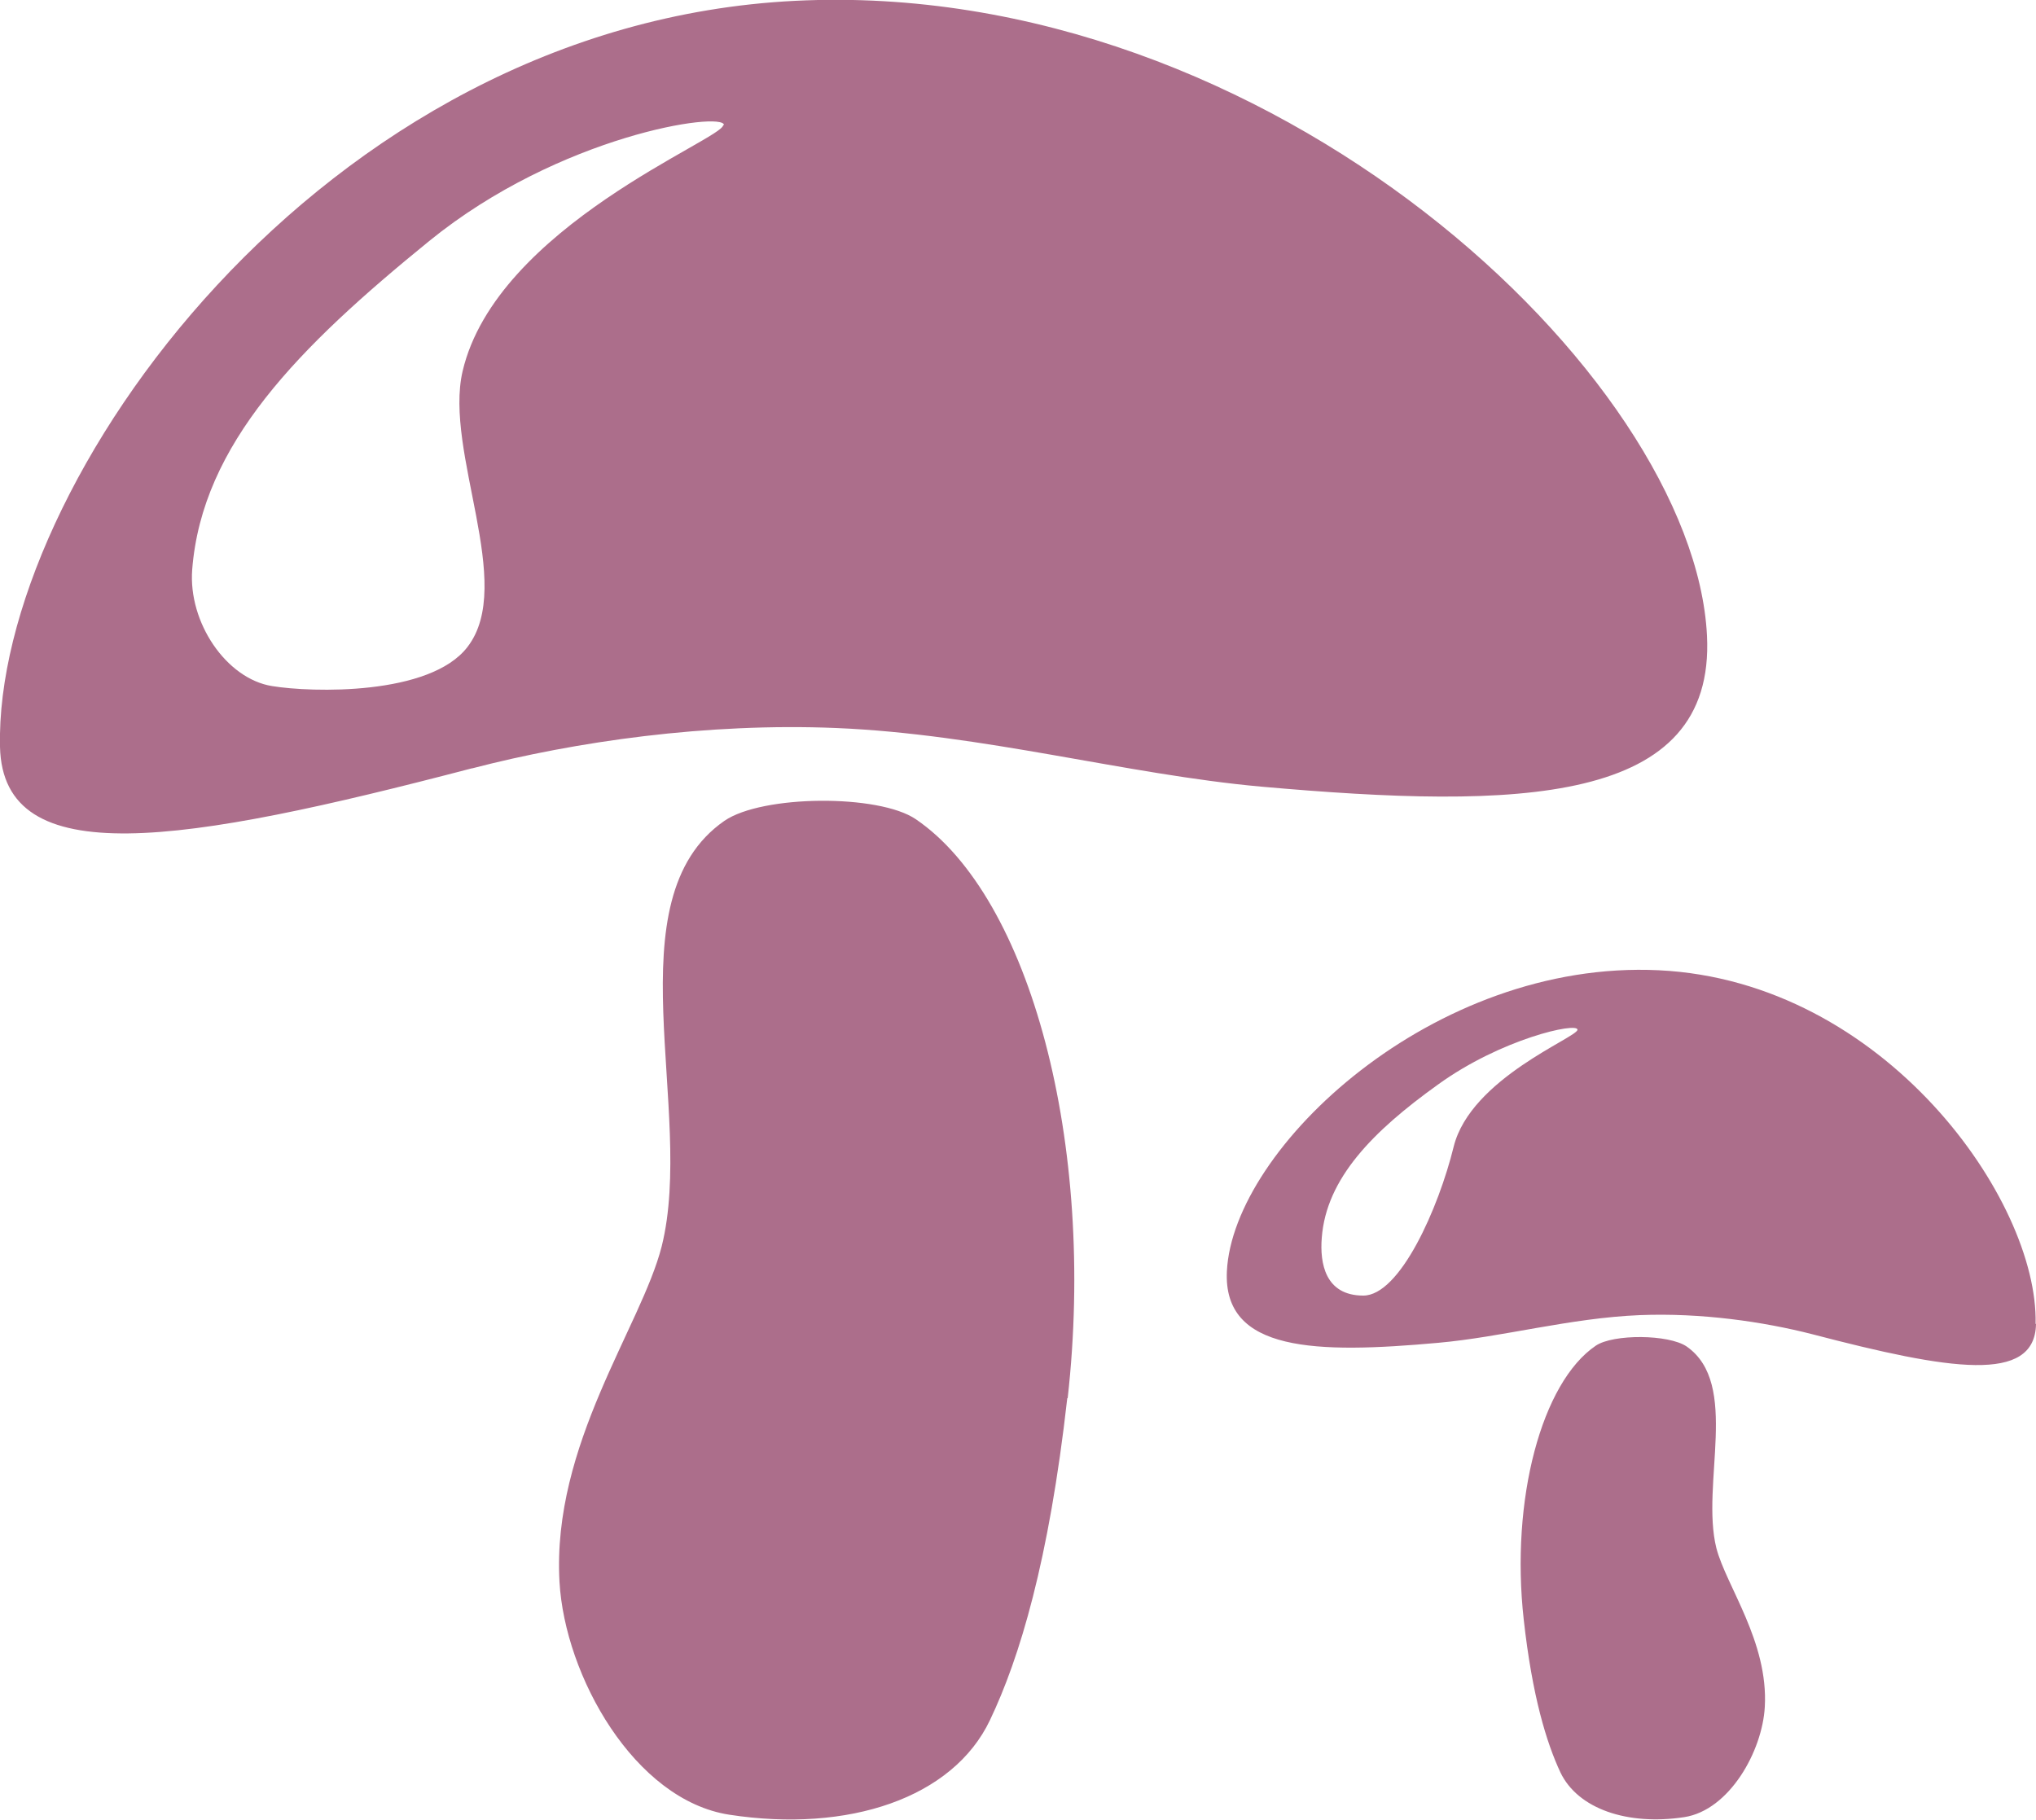
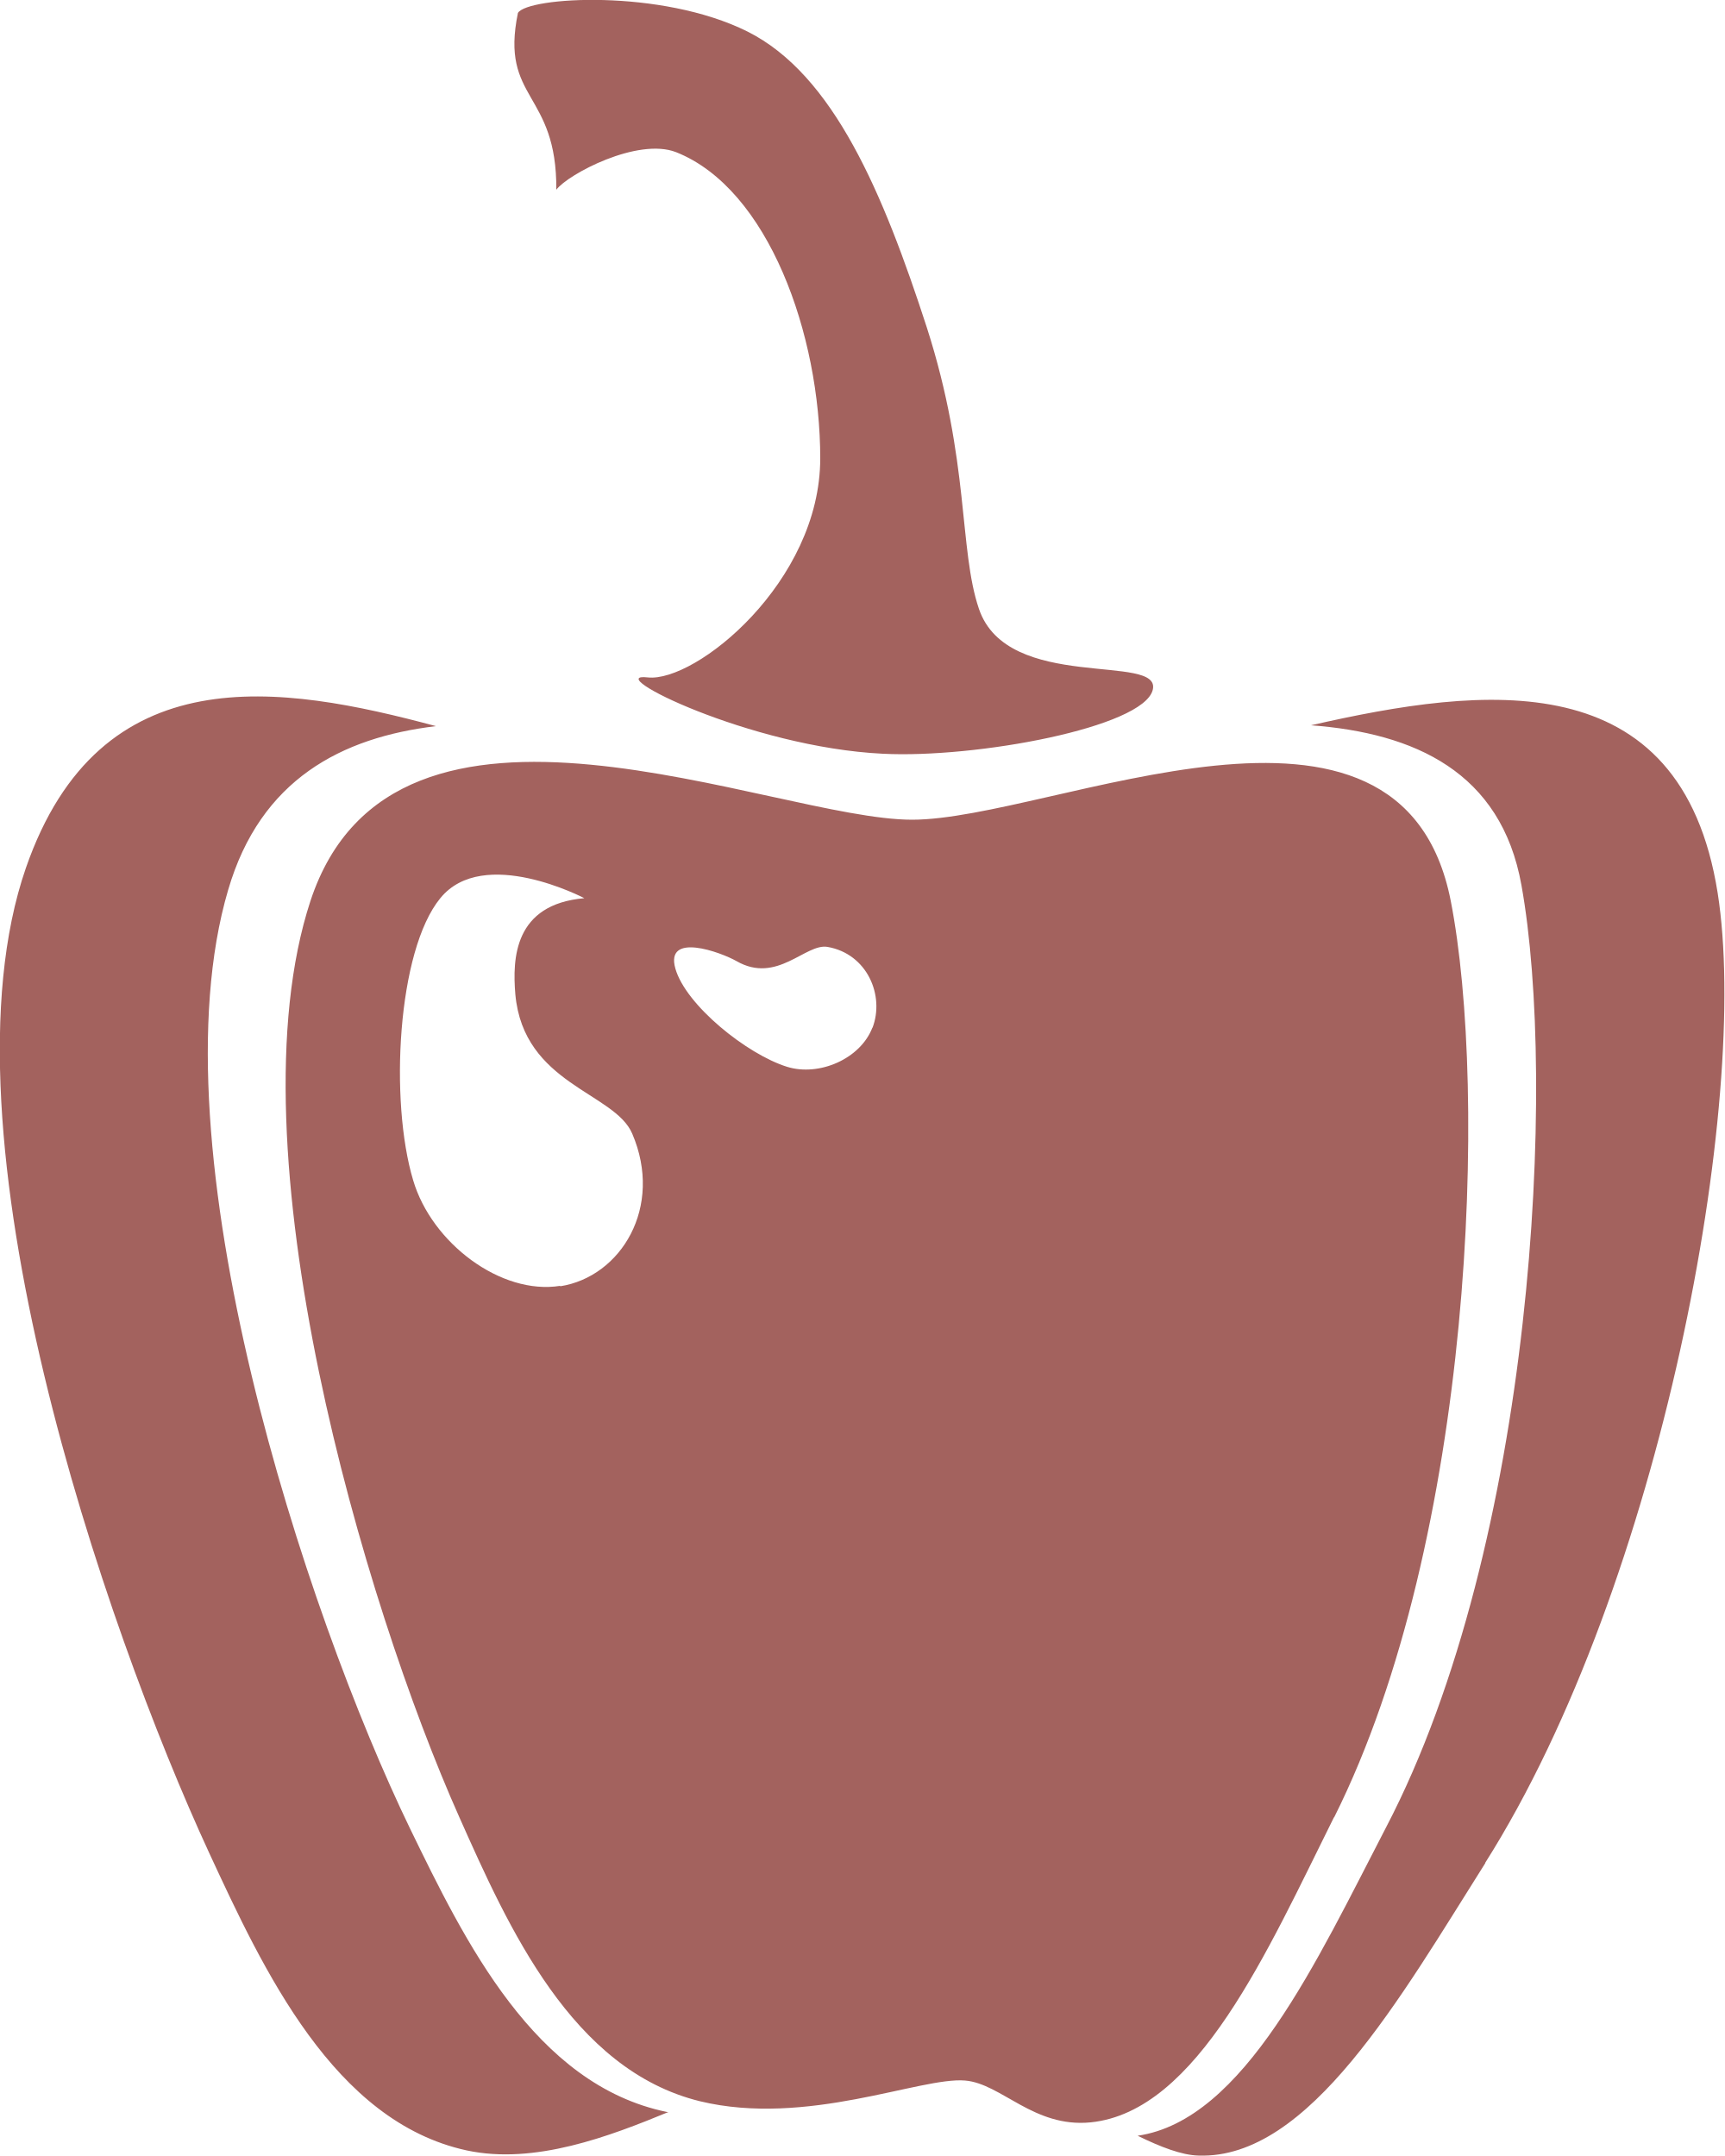
- <svg xmlns="http://www.w3.org/2000/svg" id="b" viewBox="0 0 50 44.69">
+ <svg xmlns="http://www.w3.org/2000/svg" id="b" viewBox="0 0 40 50">
  <defs>
-     <style>.d{fill:#ac6e8b;}</style>
+     <style>.d{fill:#a3625e;}</style>
  </defs>
  <g id="c">
-     <path class="d" d="M26.21,34.34c-.45,4-1.17,6.38-1.9,7.91-.91,1.91-3.47,2.77-6.4,2.32-2.33-.36-4.04-3.41-4.17-5.72-.19-3.37,2.01-6.27,2.51-8.24,.83-3.32-1.24-8.52,1.54-10.45,.93-.64,3.79-.66,4.7-.04,2.81,1.91,4.43,7.97,3.73,14.22Zm-14.62-15.47C4.48,20.73,.07,21.45,0,18.34-.14,11.95,7.85,.6,19.53,.02c11.67-.58,22.07,9.21,22.39,15.59,.21,4.18-4.64,4.27-10.95,3.71-3.32-.3-6.83-1.29-10.44-1.44-3.17-.13-6.39,.33-8.93,.99ZM17.78,3.07c-.02-.34-4.03,.24-7.24,2.85-3.21,2.61-5.58,4.99-5.82,8.07-.1,1.3,.84,2.68,1.96,2.86,.97,.16,3.88,.24,4.8-.96,1.19-1.54-.58-4.79-.12-6.77,.83-3.56,6.42-5.71,6.4-6.05Zm23.64,30c-.44-.3-1.8-.31-2.23-.02-1.33,.9-2.1,3.78-1.77,6.73,.21,1.89,.56,3.02,.9,3.75,.43,.9,1.65,1.31,3.04,1.1,1.11-.17,1.92-1.62,1.98-2.71,.09-1.6-.95-2.97-1.19-3.9-.39-1.57,.59-4.03-.73-4.95Zm8.58-.55c-.03,1.47-2.12,1.13-5.49,.25-1.21-.31-2.73-.53-4.24-.47-1.71,.07-3.38,.54-4.95,.68-2.99,.27-5.29,.23-5.19-1.76,.15-3.02,5.07-7.66,10.61-7.39,5.54,.27,9.32,5.65,9.25,8.68Zm-11.26-7.23c0-.19-1.87,.22-3.43,1.35-1.59,1.14-2.74,2.3-2.85,3.76-.05,.62,.08,1.42,1.02,1.42,.9,0,1.85-2.15,2.22-3.66,.42-1.68,3.04-2.68,3.04-2.87Z" />
+     <path class="d" d="M30.94,42.14c3.23-6.46,3.56-16.86,2.7-21.25-1.15-5.85-9.26-1.88-12.49-1.88s-12-4.03-13.95,1.88c-1.88,5.72,1.25,16.32,3.45,21.25,1.14,2.56,2.61,5.86,5.58,6.59,2.48,.6,5.12-.57,6.15-.48,.84,.07,1.59,1.1,2.91,.97,2.48-.25,4.1-3.98,5.64-7.07ZM12.99,29.82c-1.37,.22-2.98-.99-3.41-2.45-.55-1.83-.37-5.32,.63-6.54,1-1.23,3.34,0,3.34,0-1.63,.14-1.67,1.4-1.6,2.23,.19,2.09,2.3,2.27,2.71,3.23,.73,1.7-.26,3.32-1.67,3.54Zm7.24-5.99c-.28,.73-1.24,1.14-1.98,.91-.93-.29-2.35-1.43-2.59-2.28-.24-.85,1.05-.38,1.42-.17,.94,.54,1.6-.42,2.11-.33,.92,.16,1.33,1.13,1.04,1.88Zm-4.76,25.15s.02,0,.03,0c-1.36,.56-3.1,1.23-4.68,.89-3.08-.67-4.71-4.18-5.97-6.9C2.43,37.73-1.52,26.25,.6,20.13c1.72-4.96,5.93-4.25,9.51-3.29-2.18,.26-4.07,1.23-4.82,3.8-1.76,5.97,1.8,16.77,4.22,21.77,1.26,2.59,2.88,5.94,5.96,6.57Zm18.97-5.77c-1.96,3.1-4.08,6.87-6.65,6.78-.39-.01-.88-.2-1.41-.46,2.47-.36,4.16-4.07,5.76-7.15,3.44-6.59,3.96-17.31,3.14-21.85-.47-2.63-2.48-3.53-4.88-3.71,3.99-.91,8.58-1.48,9.43,3.89,.76,4.8-1.29,16.01-5.39,22.49ZM12.9,4.41c.02-2.3-1.31-2.08-.89-4.11,.22-.37,3.31-.57,5.32,.43,2,1,3.15,3.75,4.16,6.86,1,3.11,.74,5.15,1.21,6.53,.66,1.95,4.25,1.01,4.03,1.88-.22,.87-4.1,1.59-6.26,1.48-3.09-.15-6.56-1.9-5.45-1.77,1.11,.12,4-2.21,4-5.08s-1.2-6.25-3.34-7.1c-.89-.35-2.51,.51-2.78,.87Z" />
  </g>
</svg>
